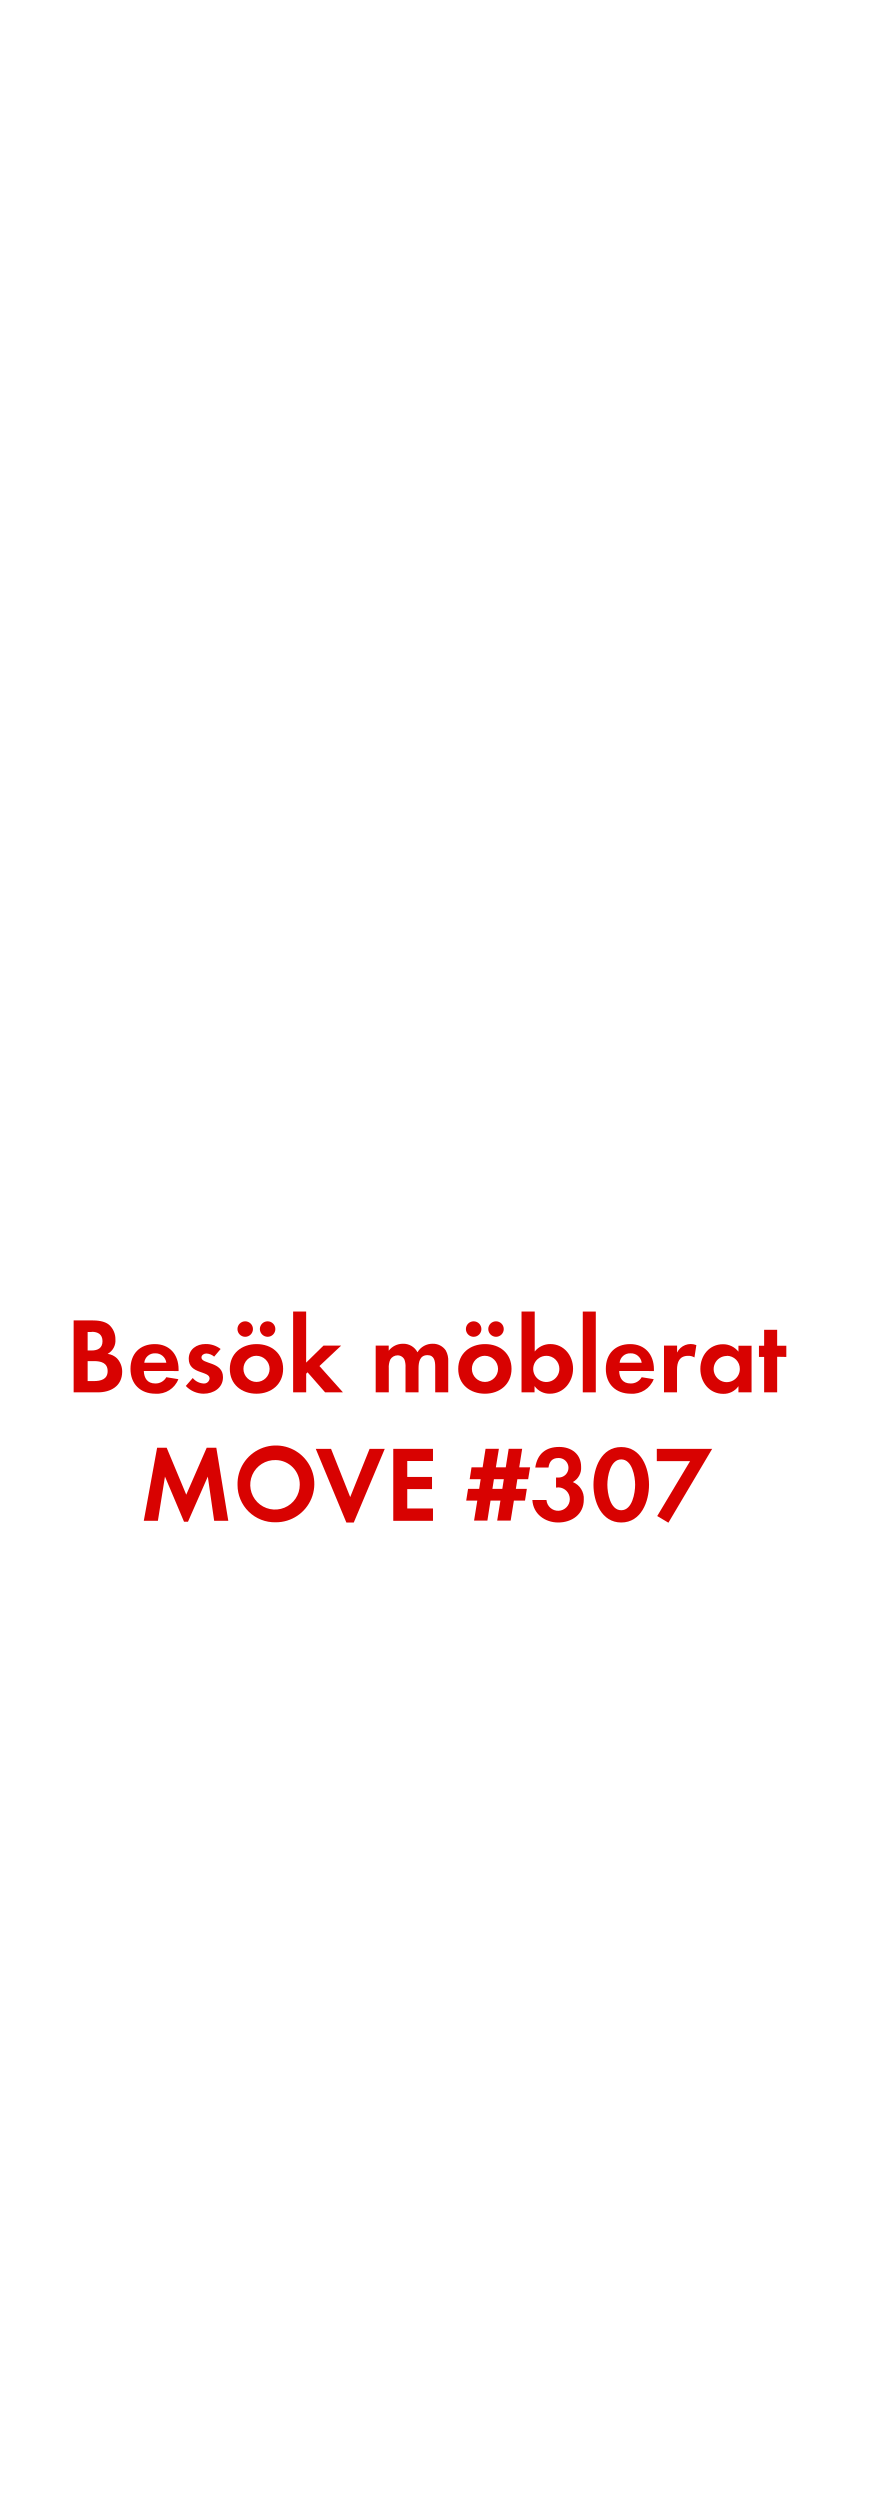
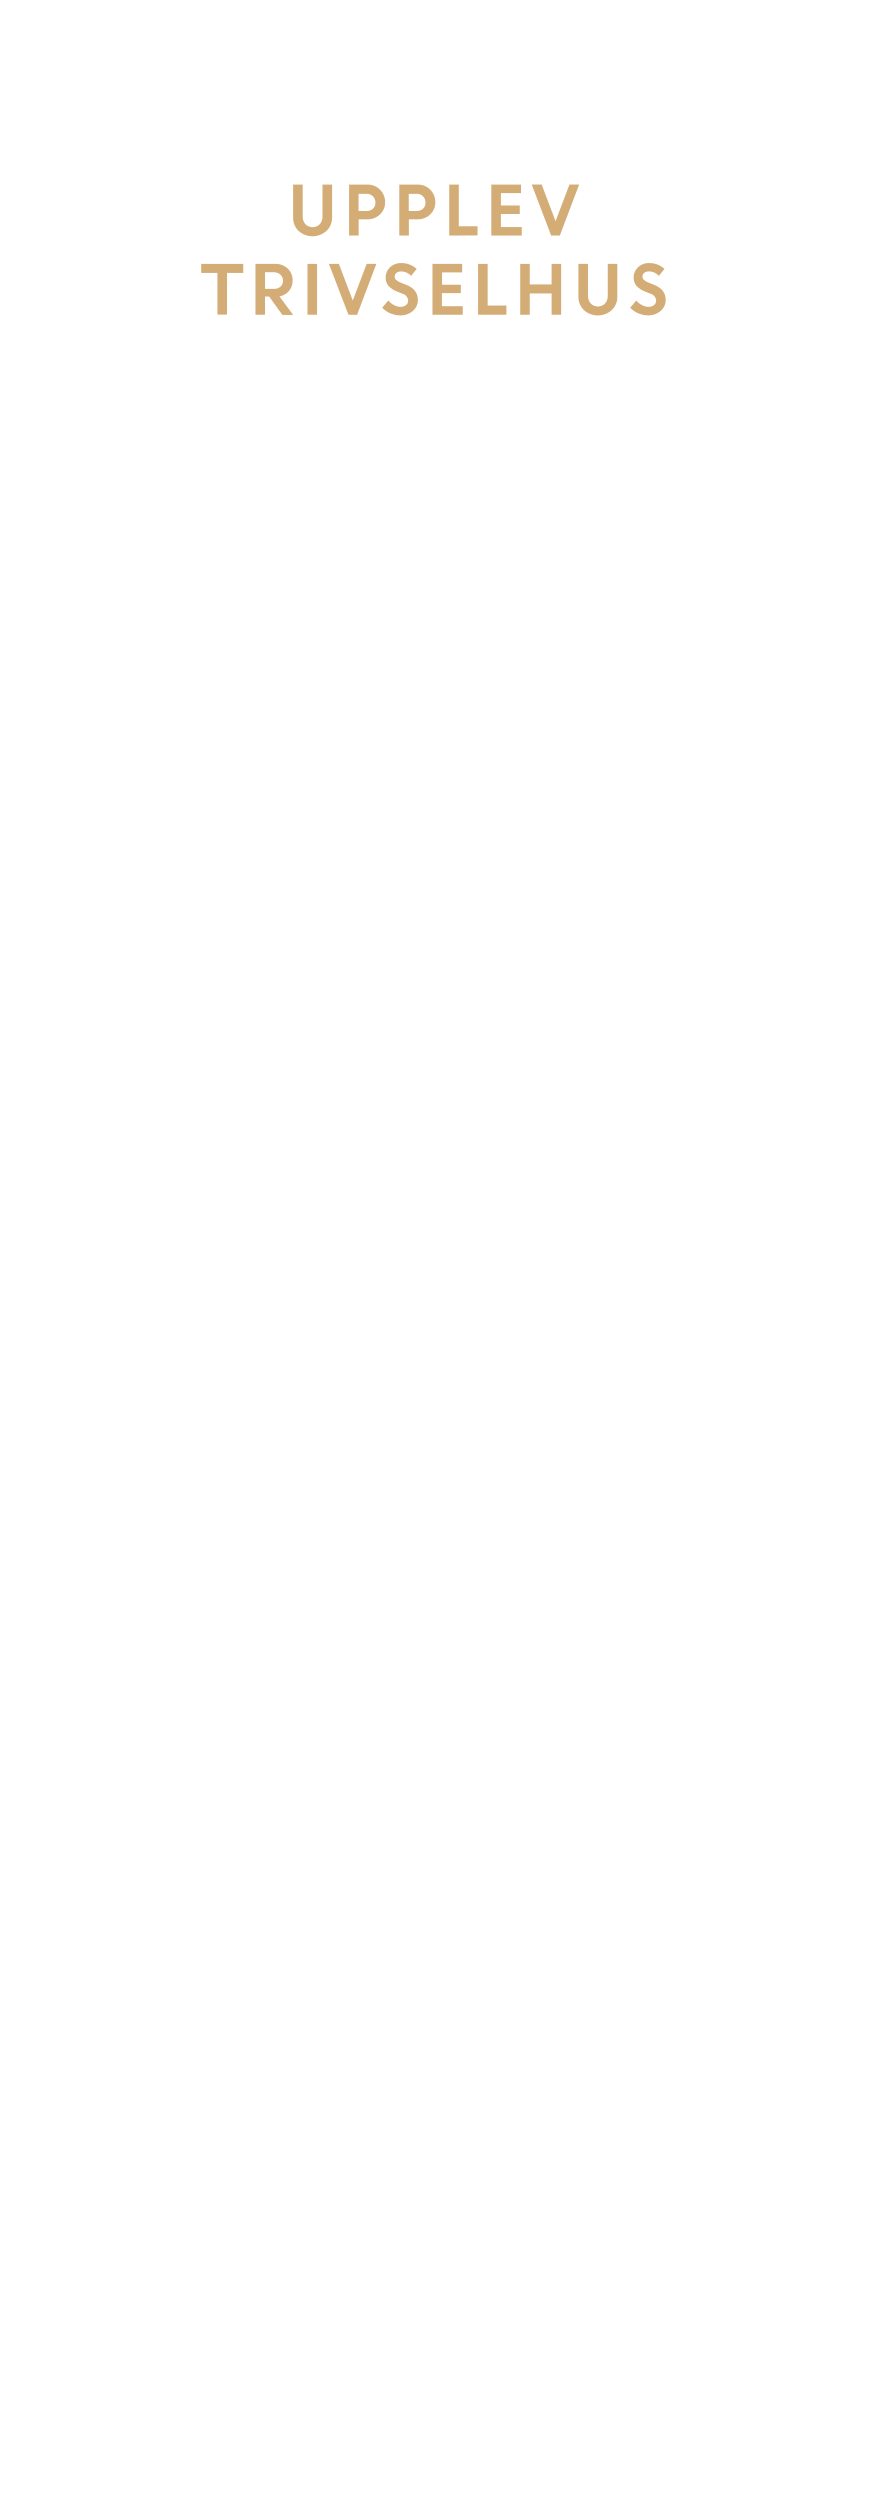
<svg xmlns="http://www.w3.org/2000/svg" id="Layer_1" data-name="Layer 1" viewBox="0 0 250 720">
  <defs>
-     <style>.cls-1{fill:#d80201;}</style>
+     <style>.cls-1{fill:#d4ac76;}</style>
  </defs>
-   <path class="cls-1" d="M28.16,401H21.21V380.27h5.12c1.67,0,3.72.16,5.05,1.24a5.53,5.53,0,0,1,1.86,4.25A4.33,4.33,0,0,1,31,389.91a4.71,4.71,0,0,1,2.7,1.3,5.57,5.57,0,0,1,1.49,3.88C35.16,399.22,31.88,401,28.16,401Zm-1.74-17.39H25.24v5.33h1.15c1.8,0,3.13-.71,3.13-2.67S28.22,383.56,26.42,383.56Zm.68,8.4H25.24v5.74H27c2,0,4-.47,4-2.88S29,392,27.1,392Z" />
-   <path class="cls-1" d="M41.42,394.84c.06,2.08,1.05,3.6,3.29,3.6a3.52,3.52,0,0,0,3.19-1.8l3.47.56a6.58,6.58,0,0,1-6.6,4.19c-4.34,0-7.19-2.79-7.19-7.16s2.73-7.13,7-7.13,6.85,3,6.85,7.26v.5Zm3.26-5.08a3,3,0,0,0-3.13,2.7H47.9A3.11,3.11,0,0,0,44.68,389.76Z" />
-   <path class="cls-1" d="M58.63,401.39a7.14,7.14,0,0,1-5.12-2.23l2-2.29a4.36,4.36,0,0,0,3.16,1.58A1.58,1.58,0,0,0,60.36,397c0-2.29-6-1.15-6-5.67,0-2.73,2.26-4.25,4.81-4.25a6.92,6.92,0,0,1,4.37,1.43l-1.86,2.2a3.74,3.74,0,0,0-2.23-.9c-.65,0-1.43.4-1.43,1.15,0,2,6.2,1.09,6.2,5.67C64.24,399.71,61.51,401.39,58.63,401.39Z" />
-   <path class="cls-1" d="M73.88,401.39c-4.28,0-7.69-2.67-7.69-7.13s3.41-7.16,7.72-7.16,7.63,2.7,7.63,7.13S78.13,401.39,73.88,401.39ZM70.62,385a2.23,2.23,0,1,1,0-4.46,2.23,2.23,0,1,1,0,4.46Zm3.22,5.46a3.77,3.77,0,1,0,3.81,3.78A3.8,3.8,0,0,0,73.85,390.47ZM77.07,385a2.26,2.26,0,0,1-2.23-2.23A2.23,2.23,0,1,1,77.07,385Z" />
-   <path class="cls-1" d="M93.63,401l-5.05-5.77-.4.4V401H84.42V377.73h3.75v14.7l5-4.9h5.08L92,393.42,98.77,401Z" />
-   <path class="cls-1" d="M125.34,401V393.6c0-1.58-.25-3.32-2.23-3.32-2.2,0-2.57,2-2.57,3.78V401h-3.75v-7.13a6,6,0,0,0-.28-2.23,2.17,2.17,0,0,0-2-1.3,2.45,2.45,0,0,0-2.11,1.21,5.57,5.57,0,0,0-.43,2.57V401H108.2V387.53h3.75V389a5.16,5.16,0,0,1,4.09-2,4.56,4.56,0,0,1,4.19,2.45,5,5,0,0,1,4.4-2.45,4.42,4.42,0,0,1,3.75,1.92,5.91,5.91,0,0,1,.71,3.25V401Z" />
-   <path class="cls-1" d="M139.66,401.39c-4.28,0-7.69-2.67-7.69-7.13s3.41-7.16,7.72-7.16,7.63,2.7,7.63,7.13S143.91,401.39,139.66,401.39ZM136.41,385a2.23,2.23,0,1,1,0-4.46,2.23,2.23,0,1,1,0,4.46Zm3.22,5.46a3.77,3.77,0,1,0,3.81,3.78A3.8,3.8,0,0,0,139.63,390.47Zm3.22-5.46a2.26,2.26,0,0,1-2.23-2.23,2.23,2.23,0,1,1,2.23,2.23Z" />
-   <path class="cls-1" d="M158.35,401.39a5.28,5.28,0,0,1-4.4-2.2V401H150.2V377.73H154v11.5a5.7,5.7,0,0,1,4.5-2.14c3.94,0,6.54,3.35,6.54,7.1S162.38,401.39,158.35,401.39Zm-1-10.91a3.77,3.77,0,1,0,3.75,3.75A3.74,3.74,0,0,0,157.33,390.47Z" />
-   <path class="cls-1" d="M167.84,401V377.73h3.75V401Z" />
-   <path class="cls-1" d="M178.32,394.84c.06,2.08,1.05,3.6,3.29,3.6a3.52,3.52,0,0,0,3.19-1.8l3.47.56a6.58,6.58,0,0,1-6.6,4.19c-4.34,0-7.19-2.79-7.19-7.16s2.73-7.13,7-7.13,6.85,3,6.85,7.26v.5Zm3.26-5.08a3,3,0,0,0-3.13,2.7h6.36A3.11,3.11,0,0,0,181.57,389.76Z" />
-   <path class="cls-1" d="M200,390.94a3.32,3.32,0,0,0-1.8-.46c-2.54,0-3.22,1.8-3.22,4V401h-3.75V387.53H195v2a4.38,4.38,0,0,1,5.55-2.14Z" />
-   <path class="cls-1" d="M212.67,401v-1.77a5.19,5.19,0,0,1-4.37,2.2c-4,0-6.6-3.35-6.6-7.19s2.57-7.1,6.51-7.1a5.59,5.59,0,0,1,4.46,2.14v-1.71h3.78V401Zm-3.35-10.48a3.77,3.77,0,1,0,3.75,3.75A3.74,3.74,0,0,0,209.32,390.47Z" />
-   <path class="cls-1" d="M223.82,390.75V401h-3.75v-10.2h-1.49v-3.22h1.49v-4.59h3.75v4.59h2.64v3.22Z" />
-   <path class="cls-1" d="M61.68,438l-1.83-12.74-5.71,13H53l-5.49-13L45.47,438H41.41l3.84-21.05H48l5.64,13.52,5.89-13.52H62.3L65.75,438Z" />
-   <path class="cls-1" d="M79.41,438.42a10.73,10.73,0,0,1-11-10.76,11.06,11.06,0,1,1,11,10.76Zm0-17.92a7.13,7.13,0,1,0,6.92,7.1A7,7,0,0,0,79.41,420.5Z" />
-   <path class="cls-1" d="M101.89,438.48H99.75l-8.81-21.21h4.4l5.52,13.89,5.58-13.89h4.37Z" />
-   <path class="cls-1" d="M113.26,438V417.27h11.44v3.5h-7.41v4.59h7.13v3.5h-7.13v5.58h7.41V438Z" />
-   <path class="cls-1" d="M152.11,426H149l-.43,2.79h3.16l-.53,3.38H148l-.93,5.77h-3.88l.93-5.77h-2.85l-.9,5.77h-3.84l.93-5.77h-3.19l.53-3.38H138l.43-2.79h-3.16l.53-3.41H139l.84-5.33h3.84l-.87,5.33h2.85l.84-5.33h3.88l-.84,5.33h3.13Zm-9.86,0-.43,2.79h2.85l.43-2.79Z" />
-   <path class="cls-1" d="M160.76,438.48c-3.84,0-7.22-2.48-7.44-6.48h4.06a3.37,3.37,0,1,0,3.5-3.63,6,6,0,0,0-.74.06v-2.91a3.44,3.44,0,0,0,.56,0,2.81,2.81,0,1,0,.09-5.61c-1.77,0-2.6,1.08-2.82,2.73h-3.81c.59-3.91,3-5.92,6.91-5.92,3.44,0,6.29,2,6.29,5.71a4.61,4.61,0,0,1-2.39,4.4,5.09,5.09,0,0,1,3.16,5.08C168.14,436.15,164.69,438.48,160.76,438.48Z" />
-   <path class="cls-1" d="M178.92,438.48c-5.71,0-8-6-8-10.85s2.26-10.88,8-10.88,8,6,8,10.85S184.66,438.48,178.92,438.48Zm0-18.17c-3.16,0-4,4.9-4,7.29s.81,7.35,4,7.35,4-5,4-7.35S182.08,420.31,178.92,420.31Z" />
-   <path class="cls-1" d="M192.5,438.54l-3.22-1.92,9.46-15.81h-9.58v-3.54h15.94Z" />
+   <path class="cls-1" d="M94,66.52a6,6,0,0,1-8,0,5.21,5.21,0,0,1-1.58-3.89V53.16h2.75v9.12a3.37,3.37,0,0,0,.76,2.27,2.92,2.92,0,0,0,4.19,0,3.3,3.3,0,0,0,.76-2.24V53.16h2.76v9.48A5.21,5.21,0,0,1,94,66.52Z" />
+   <path class="cls-1" d="M100.54,67.84V53.16h5.27a5,5,0,0,1,5.1,5.07,4.65,4.65,0,0,1-1.49,3.54,5.14,5.14,0,0,1-3.66,1.4h-2.47v4.67Zm5-12h-2.28v4.92h2.32a2.6,2.6,0,0,0,1.84-.65,2.29,2.29,0,0,0,.7-1.76,2.41,2.41,0,0,0-.72-1.81A2.56,2.56,0,0,0,105.57,55.8Z" />
+   <path class="cls-1" d="M115,67.84V53.16h5.27a5,5,0,0,1,5.1,5.07,4.66,4.66,0,0,1-1.49,3.54,5.14,5.14,0,0,1-3.66,1.4h-2.47v4.67Zm5-12h-2.28v4.92H120a2.6,2.6,0,0,0,1.84-.65,2.29,2.29,0,0,0,.7-1.76,2.41,2.41,0,0,0-.72-1.81A2.56,2.56,0,0,0,120,55.8Z" />
+   <path class="cls-1" d="M129.38,67.84V53.16h2.75v12h5.4v2.64Z" />
+   <path class="cls-1" d="M149.69,61.63h-5.43v3.76h6v2.45H141.5V53.16h8.55v2.45h-5.79v3.57h5.43Z" />
+   <path class="cls-1" d="M158.74,67.84l-5.61-14.69H156l4,10.56,4-10.56h2.79l-5.56,14.69Z" />
+   <path class="cls-1" d="M57.95,78.6V76h12.1V78.6H65.38v12H62.62v-12Z" />
+   <path class="cls-1" d="M73.57,90.64V76h5.75a5,5,0,0,1,3.54,1.33,4.57,4.57,0,0,1,1.41,3.48,4.41,4.41,0,0,1-1.05,3,4.73,4.73,0,0,1-2.74,1.56l3.95,5.33h-3.1L77.51,85.4H76.32v5.24Zm5.32-12.24H76.32V83.2h2.56a2.72,2.72,0,0,0,1.91-.65,2.19,2.19,0,0,0,.71-1.7,2.31,2.31,0,0,0-.73-1.74A2.62,2.62,0,0,0,78.89,78.41Z" />
+   <path class="cls-1" d="M88.56,90.64V76h2.75V90.64Z" />
+   <path class="cls-1" d="M100.35,90.64,94.73,76H97.6l4,10.56,4-10.56h2.79l-5.56,14.69Z" />
+   <path class="cls-1" d="M115.22,90.83a7.06,7.06,0,0,1-2.77-.58,7.24,7.24,0,0,1-2.38-1.61l1.75-2.09a5.33,5.33,0,0,0,1.62,1.31,4.15,4.15,0,0,0,1.93.51,2.38,2.38,0,0,0,1.57-.5,1.58,1.58,0,0,0,.61-1.27,2.18,2.18,0,0,0-1.61-2l-1.64-.66a6.3,6.3,0,0,1-2.44-1.62,3.74,3.74,0,0,1-.79-2.5A3.82,3.82,0,0,1,112.32,77a4.27,4.27,0,0,1,3.11-1.23A6.32,6.32,0,0,1,120,77.46l-1.62,2a3.79,3.79,0,0,0-2.9-1.28,2,2,0,0,0-1.32.42,1.31,1.31,0,0,0-.5,1,1.37,1.37,0,0,0,.39,1,3.92,3.92,0,0,0,1.26.76l1.71.68q3.27,1.31,3.33,4.24a4.11,4.11,0,0,1-1.38,3.21A5.35,5.35,0,0,1,115.22,90.83Z" />
+   <path class="cls-1" d="M132.7,84.43h-5.43v3.76h6v2.45h-8.72V76h8.55v2.45h-5.79V82h5.43Z" />
+   <path class="cls-1" d="M137.69,90.64V76h2.75V88h5.4v2.64Z" />
+   <path class="cls-1" d="M158.86,90.64V84.51h-6.29v6.14h-2.75V76h2.75v5.91h6.29V76h2.75V90.64Z" />
+   <path class="cls-1" d="M176.18,89.32a6,6,0,0,1-8,0,5.21,5.21,0,0,1-1.59-3.89V76h2.75v9.12a3.37,3.37,0,0,0,.76,2.27,2.92,2.92,0,0,0,4.18,0,3.3,3.3,0,0,0,.76-2.24V76h2.75v9.48A5.21,5.21,0,0,1,176.18,89.32Z" />
+   <path class="cls-1" d="M186.64,90.83a7.05,7.05,0,0,1-2.77-.58,7.22,7.22,0,0,1-2.38-1.61l1.75-2.09a5.33,5.33,0,0,0,1.62,1.31,4.15,4.15,0,0,0,1.93.51,2.38,2.38,0,0,0,1.57-.5,1.58,1.58,0,0,0,.61-1.27,2.18,2.18,0,0,0-1.61-2l-1.64-.66a6.3,6.3,0,0,1-2.44-1.62,3.74,3.74,0,0,1-.79-2.5A3.81,3.81,0,0,1,183.74,77a4.26,4.26,0,0,1,3.11-1.23,6.32,6.32,0,0,1,4.52,1.68l-1.62,2a3.78,3.78,0,0,0-2.9-1.28,2,2,0,0,0-1.32.42,1.31,1.31,0,0,0-.5,1,1.37,1.37,0,0,0,.39,1,3.92,3.92,0,0,0,1.26.76l1.71.68q3.27,1.31,3.33,4.24a4.11,4.11,0,0,1-1.38,3.21A5.35,5.35,0,0,1,186.64,90.83Z" />
</svg>
